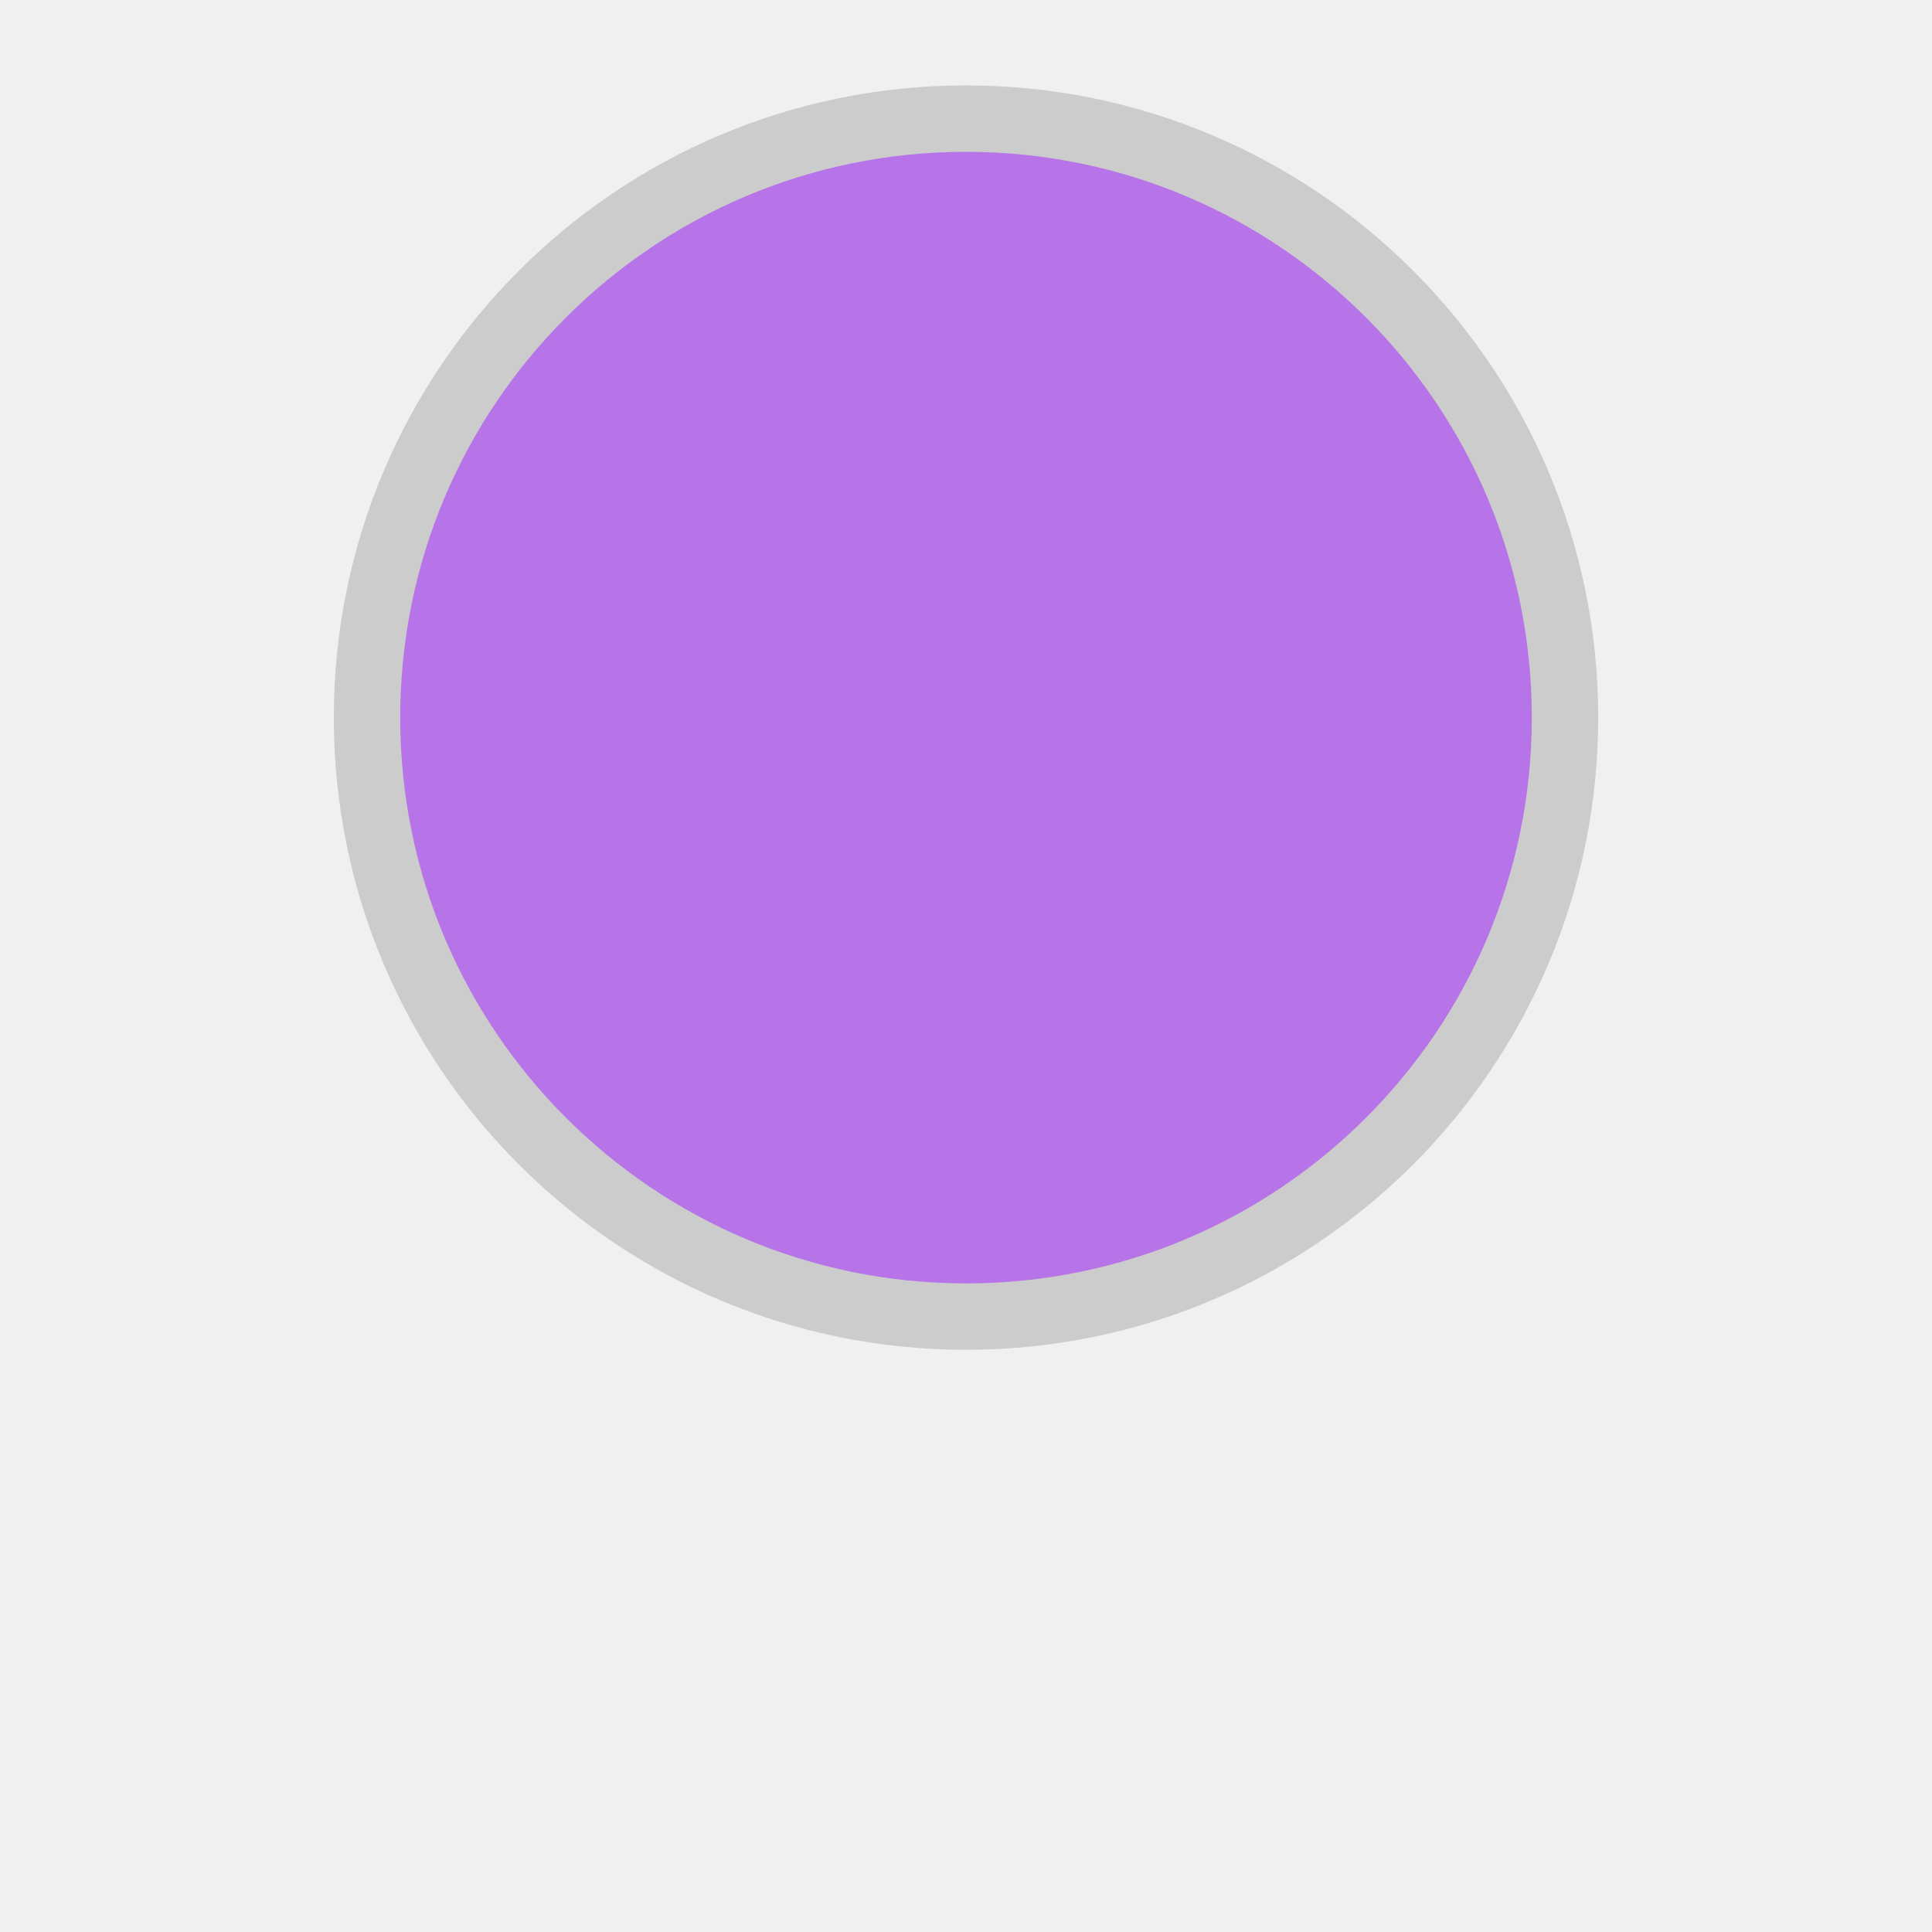
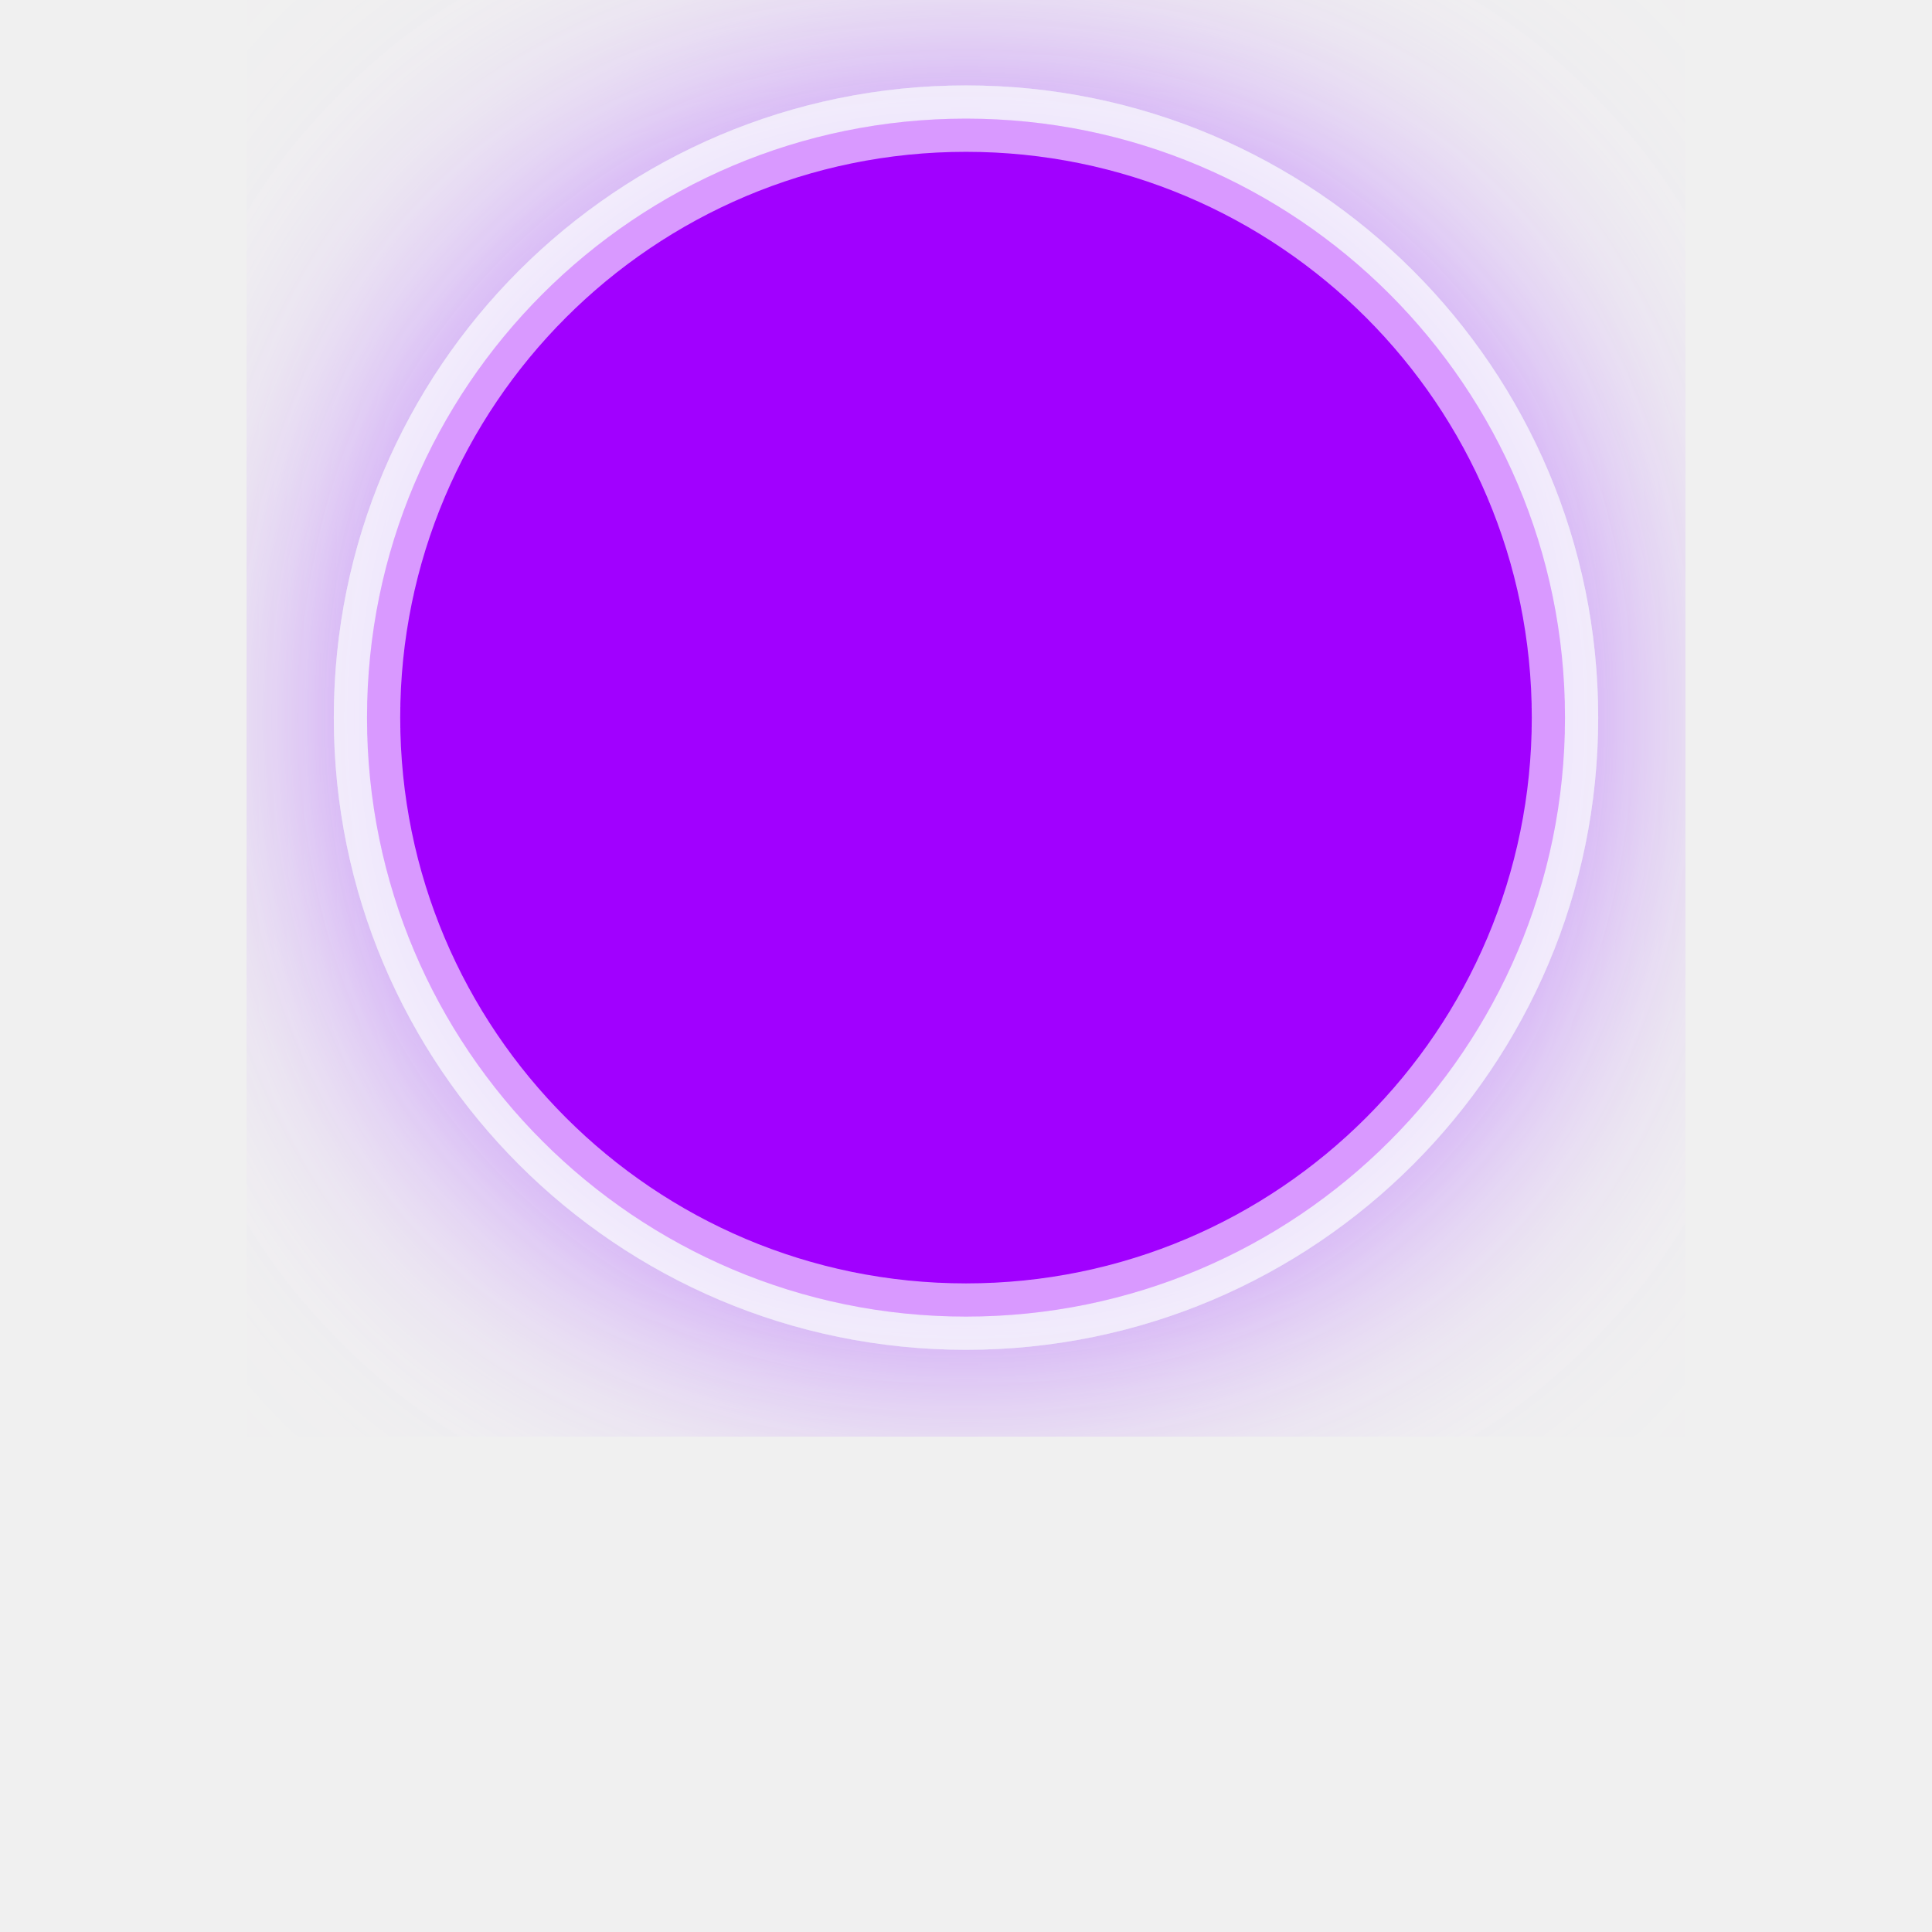
<svg xmlns="http://www.w3.org/2000/svg" id="svg1437" height="30" width="30" version="1.0">
  <defs id="defs1440">
    <marker orient="auto" refY="0.0" refX="0.0" id="EmptyTriangleInS" style="overflow:visible">
      <path id="path1125" d="M 5.77,0.0 L -2.88,5.0 L -2.88,-5.0 L 5.77,0.0 z " style="fill-rule:evenodd;fill:#cccccc;stroke:#cccccc;stroke-width:1pt;stroke-opacity:1;fill-opacity:1" transform="scale(-0.2) translate(-3.0,0)" />
    </marker>
    <marker orient="auto" refY="0.0" refX="0.0" id="Arrow1Send" style="overflow:visible;">
      <path id="path983" d="M 0.0,0.0 L 5.0,-5.0 L -12.5,0.0 L 5.0,5.0 L 0.0,0.0 z " style="fill-rule:evenodd;stroke:#cccccc;stroke-width:1pt;stroke-opacity:1;fill:#cccccc;fill-opacity:1" transform="scale(0.2) rotate(180) translate(6,0)" />
    </marker>
    <marker orient="auto" refY="0" refX="0" id="marker2864" style="overflow:visible">
      <path id="path2862" d="M 5.77,0 -2.88,5 V -5 Z" style="fill:#cccccc;fill-opacity:1;fill-rule:evenodd;stroke:#cccccc;stroke-width:1pt;stroke-opacity:1" transform="scale(-0.4)" />
    </marker>
+     <filter id="glow">
+       <feGaussianBlur stdDeviation="2.5" result="coloredBlur" />
+       <feMerge>
+         <feMergeNode in="coloredBlur" />
+         <feMergeNode in="SourceGraphic" />
+       </feMerge>
+     </filter>
  </defs>
  <rect style="opacity:1;fill:#000000;fill-opacity:0;stroke:none;stroke-width:0.214;stroke-linecap:round;stroke-opacity:1" id="rect9748" width="30" height="30" x="0" y="0" />
-   <circle r="9.301" cy="11.143" cx="15" id="path886" style="fill:#b773e8;fill-opacity:1;stroke:#cccccc;stroke-width:1.031;stroke-miterlimit:4;stroke-dasharray:none;stroke-opacity:1" />
+   <circle r="9.301" cy="11.143" cx="15" id="path886" filter="url(#glow)" style="fill:#A100FF;fill-opacity:1;stroke:#ffffff;stroke-width:1.031;stroke-miterlimit:4;stroke-dasharray:none;stroke-opacity:0.6" />
</svg>
